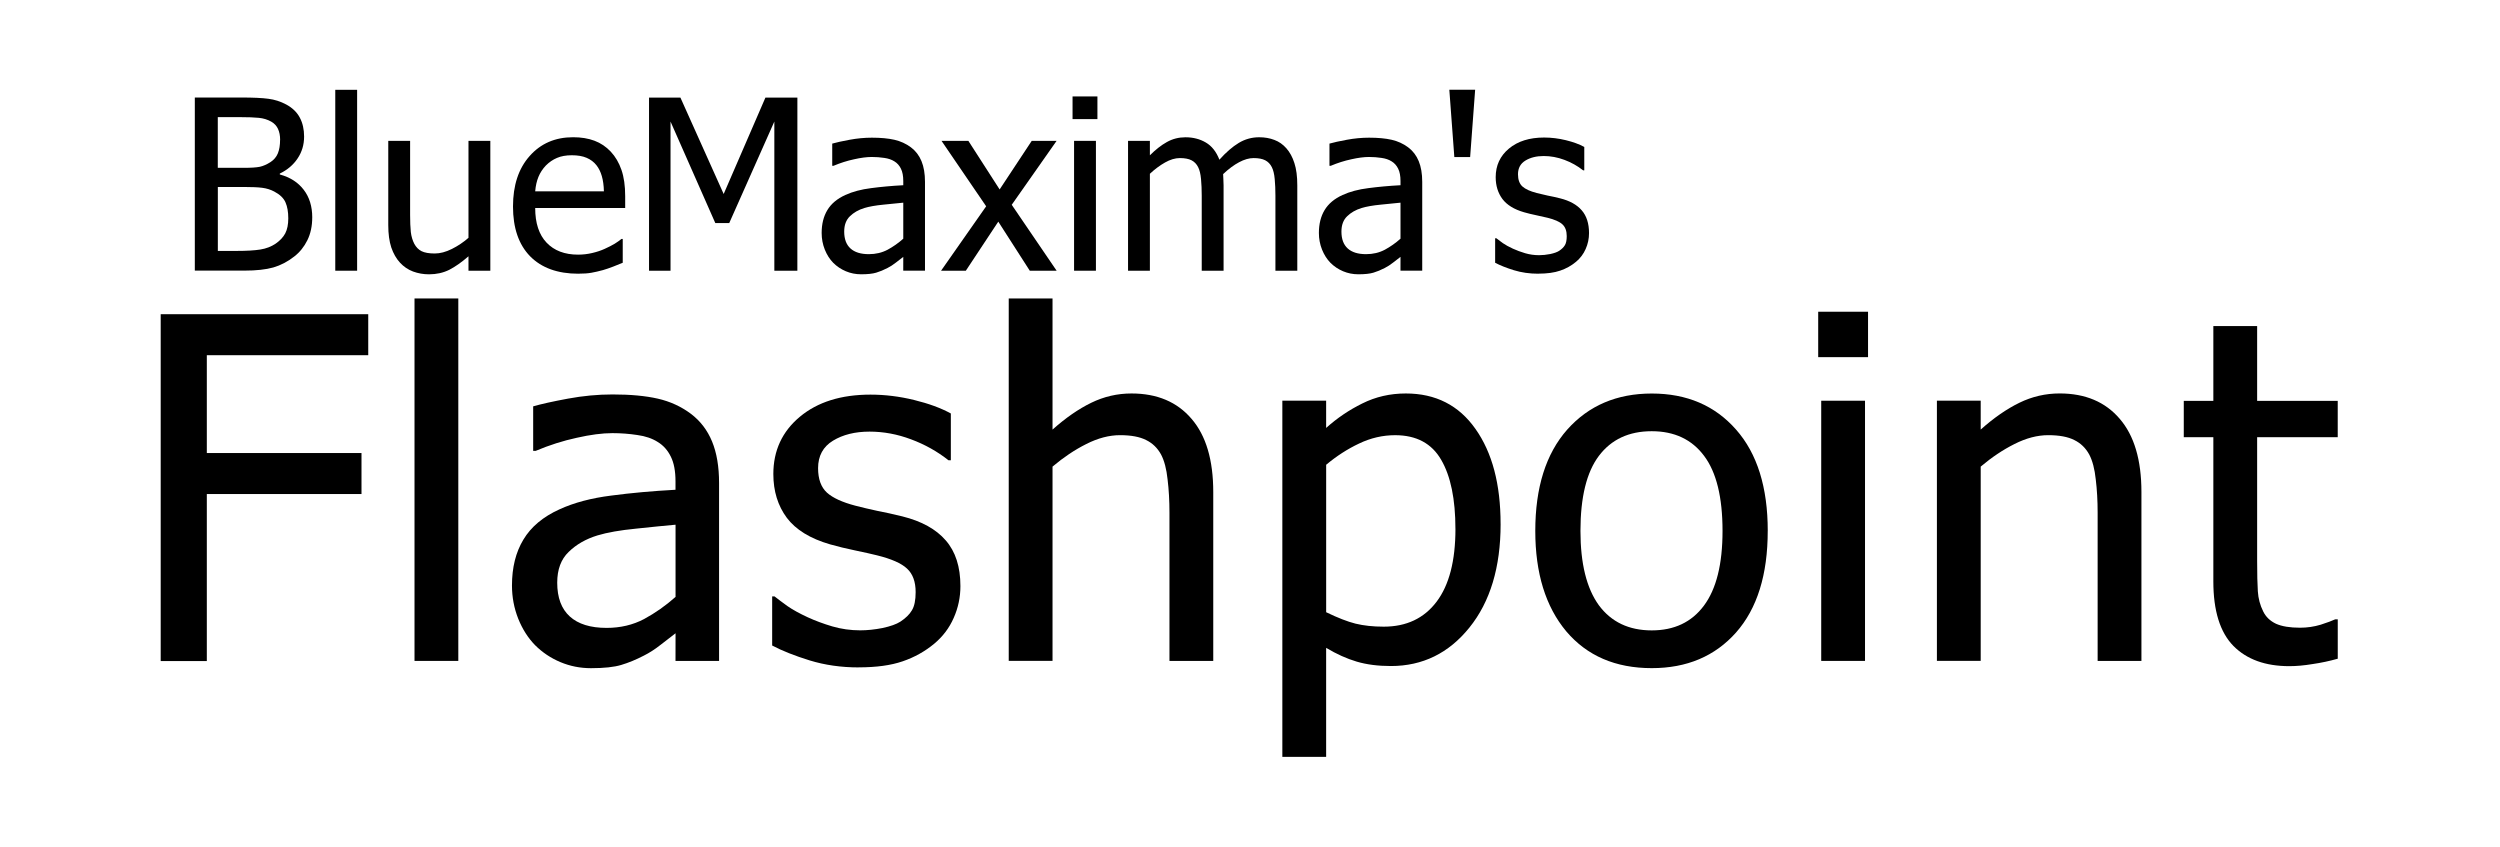
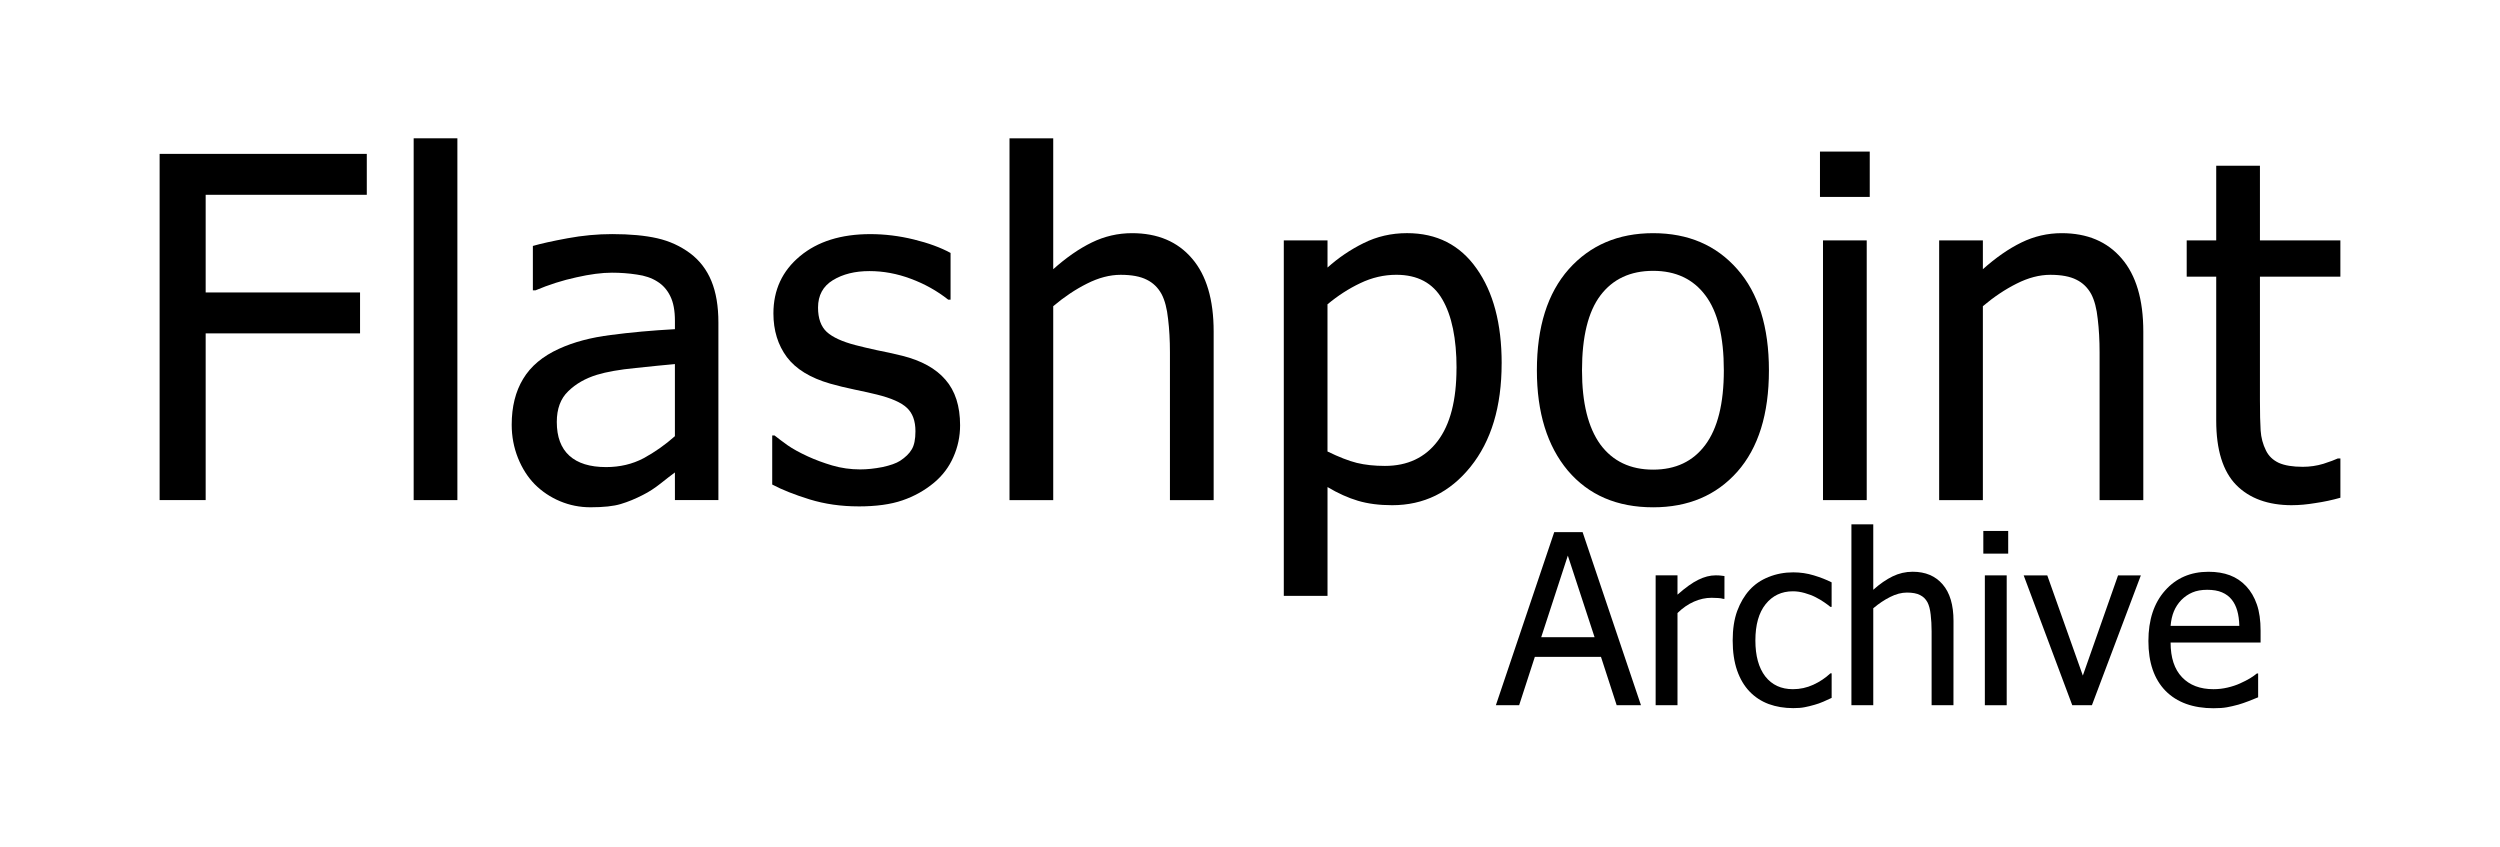
<svg xmlns="http://www.w3.org/2000/svg" width="378" height="128" version="1.1" viewBox="0 0 100.01 33.867">
-   <g transform="translate(0 -263.13)" font-family="Tahoma" letter-spacing="0px" stroke-width=".265" word-spacing="0px">
-     <g aria-label="BlueMaxima's">
-       <path d="m12.489 271.83q0 0.516-0.195 0.912-0.195 0.395-0.526 0.651-0.391 0.307-0.837 0.437-0.446 0.126-1.153 0.126h-1.986v-6.925h1.837q0.739 0 1.107 0.051 0.372 0.046 0.712 0.228 0.372 0.2 0.544 0.526 0.172 0.321 0.172 0.758 0 0.488-0.26 0.874-0.256 0.386-0.712 0.605v0.037q0.619 0.167 0.958 0.614 0.34 0.442 0.34 1.107zm-1.284-3.107q0-0.251-0.084-0.433-0.084-0.186-0.27-0.293-0.223-0.126-0.498-0.153-0.274-0.028-0.758-0.028h-0.884v2.028h1.046q0.433 0 0.637-0.042 0.205-0.046 0.423-0.186 0.209-0.135 0.298-0.353 0.088-0.219 0.088-0.54zm0.326 3.144q0-0.391-0.112-0.642-0.112-0.256-0.451-0.433-0.219-0.116-0.479-0.149-0.256-0.033-0.73-0.033h-1.046v2.558h0.749q0.605 0 0.953-0.056t0.614-0.237q0.26-0.181 0.381-0.409 0.121-0.233 0.121-0.6z" />
-       <path d="m14.285 273.96h-0.874v-7.237h0.874z" />
-       <path d="m19.614 273.96h-0.874v-0.577q-0.405 0.353-0.767 0.54-0.363 0.181-0.809 0.181-0.34 0-0.642-0.112-0.298-0.112-0.521-0.353-0.223-0.242-0.349-0.609-0.121-0.367-0.121-0.893v-3.372h0.874v2.958q0 0.414 0.028 0.688 0.033 0.27 0.14 0.474 0.107 0.2 0.288 0.293 0.186 0.093 0.53 0.093 0.321 0 0.684-0.181 0.363-0.181 0.665-0.446v-3.879h0.874z" />
-       <path d="m23.135 274.08q-1.242 0-1.93-0.698-0.684-0.702-0.684-1.991 0-1.27 0.665-2.018 0.665-0.753 1.739-0.753 0.484 0 0.856 0.14 0.372 0.14 0.651 0.437 0.279 0.298 0.428 0.73 0.149 0.428 0.149 1.051v0.474h-3.6q0 0.907 0.456 1.386 0.456 0.479 1.26 0.479 0.288 0 0.563-0.065 0.279-0.065 0.502-0.167 0.237-0.107 0.4-0.205 0.163-0.102 0.27-0.191h0.051v0.953q-0.153 0.06-0.381 0.153-0.228 0.088-0.409 0.14-0.256 0.07-0.465 0.107-0.205 0.037-0.521 0.037zm1.023-3.297q-0.009-0.353-0.084-0.609-0.074-0.256-0.214-0.433-0.153-0.195-0.395-0.298-0.237-0.102-0.591-0.102-0.349 0-0.595 0.107-0.242 0.102-0.442 0.302-0.195 0.205-0.298 0.456-0.102 0.246-0.13 0.577z" />
-       <path d="m31.897 273.96h-0.921v-5.967l-1.804 4.06h-0.558l-1.791-4.06v5.967h-0.86v-6.925h1.256l1.73 3.856 1.67-3.856h1.279z" />
-       <path d="m36.134 272.68v-1.442q-0.312 0.028-0.791 0.079-0.474 0.046-0.767 0.135-0.349 0.107-0.577 0.33-0.228 0.219-0.228 0.614 0 0.446 0.251 0.674 0.251 0.228 0.735 0.228 0.414 0 0.749-0.177 0.335-0.181 0.628-0.442zm0 0.726q-0.107 0.079-0.288 0.223-0.177 0.14-0.344 0.223-0.233 0.121-0.451 0.186-0.214 0.065-0.605 0.065-0.321 0-0.609-0.121-0.288-0.121-0.507-0.34-0.209-0.214-0.335-0.526-0.126-0.316-0.126-0.665 0-0.539 0.228-0.916 0.228-0.381 0.721-0.605 0.437-0.2 1.032-0.274 0.595-0.079 1.284-0.116v-0.167q0-0.307-0.093-0.493-0.093-0.191-0.26-0.293-0.167-0.107-0.409-0.14-0.242-0.037-0.498-0.037-0.302 0-0.712 0.093-0.409 0.088-0.819 0.26h-0.051v-0.888q0.242-0.07 0.693-0.153 0.451-0.084 0.893-0.084 0.535 0 0.902 0.084 0.367 0.084 0.66 0.302 0.284 0.214 0.423 0.553 0.14 0.34 0.14 0.828v3.553h-0.87z" />
-       <path d="m42.269 273.96h-1.074l-1.26-1.963-1.298 1.963h-0.991l1.804-2.577-1.786-2.618h1.074l1.251 1.944 1.284-1.944h0.995l-1.795 2.558z" />
-       <path d="m43.841 273.96h-0.874v-5.195h0.874zm0.06-6.065h-0.995v-0.907h0.995z" />
-       <path d="m51.022 273.96v-3.005q0-0.358-0.028-0.66-0.028-0.307-0.116-0.479-0.093-0.186-0.265-0.274-0.172-0.088-0.465-0.088-0.27 0-0.581 0.167-0.307 0.163-0.637 0.474 0.005 0.079 0.009 0.191 0.009 0.107 0.009 0.256v3.418h-0.874v-3.005q0-0.358-0.028-0.66-0.028-0.307-0.116-0.479-0.093-0.186-0.265-0.274-0.172-0.088-0.465-0.088-0.284 0-0.595 0.177-0.312 0.177-0.605 0.451v3.879h-0.874v-5.195h0.874v0.577q0.344-0.344 0.679-0.53 0.34-0.191 0.744-0.191 0.46 0 0.814 0.209 0.358 0.209 0.544 0.688 0.395-0.442 0.772-0.67 0.377-0.228 0.819-0.228 0.335 0 0.609 0.107 0.274 0.102 0.479 0.335 0.209 0.237 0.321 0.591 0.116 0.353 0.116 0.888v3.418z" />
-       <path d="m56.026 272.68v-1.442q-0.312 0.028-0.791 0.079-0.474 0.046-0.767 0.135-0.349 0.107-0.577 0.33-0.228 0.219-0.228 0.614 0 0.446 0.251 0.674 0.251 0.228 0.735 0.228 0.414 0 0.749-0.177 0.335-0.181 0.628-0.442zm0 0.726q-0.107 0.079-0.288 0.223-0.177 0.14-0.344 0.223-0.233 0.121-0.451 0.186-0.214 0.065-0.605 0.065-0.321 0-0.609-0.121-0.288-0.121-0.507-0.34-0.209-0.214-0.335-0.526-0.126-0.316-0.126-0.665 0-0.539 0.228-0.916 0.228-0.381 0.721-0.605 0.437-0.2 1.032-0.274 0.595-0.079 1.284-0.116v-0.167q0-0.307-0.093-0.493-0.093-0.191-0.26-0.293-0.167-0.107-0.409-0.14-0.242-0.037-0.498-0.037-0.302 0-0.712 0.093-0.409 0.088-0.819 0.26h-0.051v-0.888q0.242-0.07 0.693-0.153 0.451-0.084 0.893-0.084 0.535 0 0.902 0.084t0.66 0.302q0.284 0.214 0.423 0.553 0.14 0.34 0.14 0.828v3.553h-0.87z" />
-       <path d="m59.012 266.72-0.2 2.693h-0.633l-0.2-2.693z" />
-       <path d="m61.538 274.08q-0.521 0-0.977-0.14-0.451-0.14-0.749-0.298v-0.981h0.047q0.112 0.088 0.26 0.195 0.153 0.107 0.405 0.223 0.223 0.102 0.488 0.181 0.27 0.079 0.558 0.079 0.209 0 0.446-0.046 0.237-0.051 0.353-0.126 0.163-0.107 0.233-0.228 0.074-0.121 0.074-0.363 0-0.312-0.172-0.47-0.167-0.158-0.6-0.265-0.167-0.042-0.437-0.098t-0.498-0.121q-0.595-0.172-0.865-0.53-0.27-0.363-0.27-0.874 0-0.702 0.53-1.144t1.409-0.442q0.433 0 0.87 0.107 0.437 0.107 0.735 0.27v0.935h-0.047q-0.335-0.265-0.749-0.419-0.409-0.153-0.828-0.153-0.433 0-0.73 0.181-0.298 0.181-0.298 0.549 0 0.326 0.177 0.488 0.177 0.158 0.567 0.26 0.195 0.051 0.433 0.102 0.242 0.046 0.507 0.112 0.577 0.144 0.865 0.479 0.293 0.335 0.293 0.912 0 0.335-0.135 0.637-0.13 0.298-0.386 0.512-0.279 0.233-0.633 0.353-0.349 0.121-0.879 0.121z" />
-     </g>
-     <g aria-label="Flashpoint">
-       <path d="m14.73 277.34h-6.458v3.914h6.188v1.64h-6.188v6.682h-1.845v-13.876h8.303z" />
-       <path d="m18.333 289.57h-1.752v-14.5h1.752z" />
-       <path d="m27.024 287.01v-2.889q-0.624 0.056-1.584 0.158-0.951 0.093-1.538 0.27-0.699 0.214-1.155 0.662-0.457 0.438-0.457 1.23 0 0.895 0.503 1.351 0.503 0.457 1.472 0.457 0.829 0 1.5-0.354 0.671-0.363 1.258-0.885zm0 1.454q-0.214 0.158-0.578 0.447-0.354 0.28-0.69 0.447-0.466 0.242-0.904 0.373-0.429 0.13-1.212 0.13-0.643 0-1.221-0.242-0.578-0.242-1.016-0.68-0.419-0.429-0.671-1.053-0.252-0.634-0.252-1.333 0-1.081 0.457-1.836 0.457-0.764 1.444-1.211 0.876-0.401 2.069-0.55 1.193-0.158 2.572-0.233v-0.335q0-0.615-0.186-0.988-0.186-0.382-0.522-0.587-0.335-0.214-0.82-0.28-0.485-0.075-0.997-0.075-0.606 0-1.426 0.186-0.82 0.177-1.64 0.522h-0.103v-1.78q0.485-0.14 1.389-0.308 0.904-0.168 1.789-0.168 1.072 0 1.808 0.168 0.736 0.168 1.323 0.606 0.568 0.429 0.848 1.109 0.28 0.68 0.28 1.659v7.12h-1.743z" />
-       <path d="m34.346 289.83q-1.044 0-1.957-0.28-0.904-0.28-1.5-0.596v-1.966h0.093q0.224 0.177 0.522 0.391 0.308 0.214 0.811 0.447 0.447 0.205 0.978 0.363 0.54 0.158 1.118 0.158 0.419 0 0.895-0.093 0.475-0.103 0.708-0.252 0.326-0.214 0.466-0.457 0.149-0.242 0.149-0.727 0-0.624-0.345-0.941-0.335-0.317-1.202-0.531-0.335-0.084-0.876-0.196-0.54-0.112-0.997-0.242-1.193-0.345-1.733-1.062-0.54-0.727-0.54-1.752 0-1.407 1.062-2.292 1.062-0.885 2.824-0.885 0.867 0 1.743 0.214t1.472 0.54v1.873h-0.093q-0.671-0.531-1.5-0.839-0.82-0.308-1.659-0.308-0.867 0-1.463 0.363-0.596 0.363-0.596 1.1 0 0.652 0.354 0.978 0.354 0.317 1.137 0.522 0.391 0.102 0.867 0.205 0.485 0.093 1.016 0.224 1.155 0.289 1.733 0.96 0.587 0.671 0.587 1.827 0 0.671-0.27 1.277-0.261 0.596-0.773 1.025-0.559 0.466-1.267 0.708-0.699 0.242-1.761 0.242z" />
-       <path d="m48.535 289.57h-1.752v-5.927q0-0.718-0.075-1.333-0.065-0.624-0.261-0.997-0.214-0.391-0.596-0.578-0.382-0.196-1.044-0.196-0.652 0-1.351 0.354-0.69 0.345-1.351 0.904v7.772h-1.752v-14.5h1.752v5.247q0.783-0.699 1.547-1.072 0.764-0.373 1.612-0.373 1.538 0 2.404 1.016 0.867 1.006 0.867 2.926z" />
-       <path d="m60.031 284.09q0 2.6-1.249 4.147-1.239 1.538-3.14 1.538-0.773 0-1.37-0.177-0.596-0.177-1.221-0.55v4.361h-1.752v-14.249h1.752v1.09q0.652-0.587 1.444-0.978 0.801-0.401 1.743-0.401 1.789 0 2.786 1.417 1.006 1.417 1.006 3.802zm-1.808 0.196q0-1.78-0.568-2.758-0.568-0.988-1.845-0.988-0.746 0-1.444 0.335-0.69 0.326-1.314 0.848v5.899q0.69 0.335 1.174 0.457 0.494 0.121 1.128 0.121 1.361 0 2.115-0.997 0.755-0.997 0.755-2.917z" />
-       <path d="m70.717 284.37q0 2.628-1.267 4.063-1.267 1.426-3.373 1.426-2.171 0-3.42-1.472-1.239-1.482-1.239-4.016 0-2.609 1.277-4.054 1.286-1.444 3.383-1.444 2.106 0 3.373 1.444 1.267 1.435 1.267 4.054zm-1.808 0q0-2.022-0.736-3.001-0.736-0.988-2.097-0.988-1.37 0-2.115 0.988-0.736 0.978-0.736 3.001 0 1.957 0.736 2.973 0.746 1.006 2.115 1.006 1.351 0 2.087-0.988 0.746-0.997 0.746-2.991z" />
-       <path d="m74.609 289.57h-1.752v-10.409h1.752zm0.121-12.152h-1.994v-1.817h1.994z" />
-       <path d="m85.667 289.57h-1.752v-5.927q0-0.718-0.075-1.333-0.065-0.624-0.261-0.997-0.214-0.391-0.596-0.578-0.382-0.196-1.044-0.196-0.652 0-1.351 0.354-0.69 0.345-1.351 0.904v7.772h-1.752v-10.409h1.752v1.155q0.783-0.699 1.547-1.072 0.764-0.373 1.612-0.373 1.538 0 2.404 1.016 0.867 1.006 0.867 2.926z" />
-       <path d="m91.581 289.78q-1.435 0-2.236-0.811-0.801-0.82-0.801-2.581v-5.768h-1.183v-1.454h1.183v-2.991h1.752v2.991h3.224v1.454h-3.224v4.948q0 0.792 0.028 1.221t0.214 0.801q0.158 0.326 0.513 0.494 0.354 0.158 0.96 0.158 0.429 0 0.829-0.121 0.401-0.13 0.578-0.214h0.103v1.575q-0.494 0.14-1.006 0.214-0.503 0.084-0.932 0.084z" />
-     </g>
+   <g stroke-width=".265" aria-label="Archive">
+     <path d="m59.841 28.213 2.335-6.925h1.135l2.335 6.925h-0.972l-0.628-1.935h-2.646l-0.628 1.935zm3.949-2.721-1.07-3.265-1.065 3.265z" />
+     <path d="m68.985 23.957h-0.047q-0.098-0.028-0.209-0.033-0.107-0.009-0.26-0.009-0.353 0-0.702 0.153t-0.66 0.456v3.688h-0.874v-5.195h0.874v0.772q0.479-0.423 0.833-0.595 0.358-0.177 0.693-0.177 0.135 0 0.2 0.009 0.07 0.005 0.153 0.019z" />
+     <path d="m71.738 28.329q-0.535 0-0.981-0.163-0.446-0.167-0.767-0.502-0.321-0.335-0.498-0.842-0.177-0.512-0.177-1.2 0-0.684 0.181-1.181 0.186-0.498 0.493-0.837 0.307-0.34 0.763-0.521 0.46-0.186 0.986-0.186 0.428 0 0.823 0.121 0.4 0.121 0.712 0.279v0.981h-0.051q-0.093-0.079-0.242-0.181-0.144-0.102-0.353-0.209-0.181-0.093-0.428-0.163-0.246-0.07-0.474-0.07-0.679 0-1.093 0.516-0.409 0.512-0.409 1.451 0 0.921 0.395 1.437 0.4 0.512 1.107 0.512 0.428 0 0.814-0.177 0.386-0.177 0.684-0.456h0.051v0.981q-0.13 0.06-0.326 0.149-0.195 0.084-0.353 0.126-0.223 0.065-0.4 0.098-0.177 0.037-0.456 0.037z" />
+     <path d="m78.147 28.213h-0.874v-2.958q0-0.358-0.037-0.665-0.033-0.312-0.13-0.498-0.107-0.195-0.298-0.288-0.191-0.098-0.521-0.098-0.326 0-0.674 0.177-0.344 0.172-0.674 0.451v3.879h-0.874v-7.237h0.874v2.618q0.391-0.349 0.772-0.535 0.381-0.186 0.805-0.186 0.767 0 1.2 0.507 0.433 0.502 0.433 1.46z" />
+     <path d="m80.277 28.213h-0.874v-5.195h0.874zm0.06-6.065h-0.995v-0.907h0.995z" />
+     <path d="m85.644 23.018-1.958 5.195h-0.786l-1.944-5.195h0.944l1.423 4.009 1.409-4.009z" />
+     <path d="m88.56 28.334q-1.242 0-1.93-0.698-0.684-0.702-0.684-1.991 0-1.27 0.665-2.018 0.665-0.753 1.739-0.753 0.484 0 0.856 0.14 0.372 0.14 0.651 0.437 0.279 0.298 0.428 0.73 0.149 0.428 0.149 1.051v0.474h-3.6q0 0.907 0.456 1.386 0.456 0.479 1.26 0.479 0.288 0 0.563-0.065 0.279-0.065 0.502-0.167 0.237-0.107 0.4-0.205 0.163-0.102 0.27-0.191h0.051v0.953q-0.153 0.06-0.381 0.153-0.228 0.088-0.409 0.14-0.256 0.07-0.465 0.107-0.205 0.037-0.521 0.037zm1.023-3.297q-0.009-0.353-0.084-0.609-0.074-0.256-0.214-0.433-0.153-0.195-0.395-0.298-0.237-0.102-0.591-0.102-0.349 0-0.595 0.107-0.242 0.102-0.442 0.302-0.195 0.205-0.298 0.456-0.102 0.246-0.13 0.577z" />
+   </g>
+   <g stroke-width=".265" aria-label="Flashpoint">
+     <path d="m14.672 7.793h-6.446v3.907h6.176v1.637h-6.176v6.669h-1.842v-13.85h8.288z" />
+     <path d="m18.296 20.007h-1.749v-14.474h1.749z" />
+     <path d="m26.998 17.449v-2.884q-0.623 0.056-1.581 0.158-0.949 0.093-1.535 0.27-0.698 0.214-1.153 0.66-0.456 0.437-0.456 1.228 0 0.893 0.502 1.349t1.47 0.456q0.828 0 1.498-0.353 0.67-0.363 1.256-0.884zm0 1.451q-0.214 0.158-0.577 0.446-0.353 0.279-0.688 0.446-0.465 0.242-0.902 0.372-0.428 0.13-1.209 0.13-0.642 0-1.218-0.242-0.577-0.242-1.014-0.679-0.419-0.428-0.67-1.051-0.251-0.633-0.251-1.33 0-1.079 0.456-1.832 0.456-0.763 1.442-1.209 0.874-0.4 2.065-0.549 1.191-0.158 2.567-0.233v-0.335q0-0.614-0.186-0.986-0.186-0.381-0.521-0.586-0.335-0.214-0.819-0.279-0.484-0.074-0.995-0.074-0.605 0-1.423 0.186-0.819 0.177-1.637 0.521h-0.102v-1.777q0.484-0.14 1.386-0.307 0.902-0.167 1.786-0.167 1.07 0 1.804 0.167t1.321 0.605q0.567 0.428 0.846 1.107 0.279 0.679 0.279 1.656v7.106h-1.739z" />
+     <path d="m34.342 20.258q-1.042 0-1.953-0.279-0.902-0.279-1.498-0.595v-1.963h0.093q0.223 0.177 0.521 0.391 0.307 0.214 0.809 0.446 0.446 0.205 0.977 0.363 0.539 0.158 1.116 0.158 0.419 0 0.893-0.093 0.474-0.102 0.707-0.251 0.326-0.214 0.465-0.456 0.149-0.242 0.149-0.726 0-0.623-0.344-0.939-0.335-0.316-1.2-0.53-0.335-0.084-0.874-0.195-0.539-0.112-0.995-0.242-1.191-0.344-1.73-1.06-0.539-0.726-0.539-1.749 0-1.405 1.06-2.288 1.06-0.884 2.818-0.884 0.865 0 1.739 0.214 0.874 0.214 1.47 0.539v1.87h-0.093q-0.67-0.53-1.498-0.837-0.819-0.307-1.656-0.307-0.865 0-1.46 0.363-0.595 0.363-0.595 1.098 0 0.651 0.353 0.977 0.353 0.316 1.135 0.521 0.391 0.102 0.865 0.205 0.484 0.093 1.014 0.223 1.153 0.288 1.73 0.958 0.586 0.67 0.586 1.823 0 0.67-0.27 1.274-0.26 0.595-0.772 1.023-0.558 0.465-1.265 0.707-0.698 0.242-1.758 0.242z" />
+     <path d="m48.551 20.007h-1.749v-5.916q0-0.716-0.074-1.33-0.065-0.623-0.26-0.995-0.214-0.391-0.595-0.577-0.381-0.195-1.042-0.195-0.651 0-1.349 0.353-0.688 0.344-1.349 0.902v7.758h-1.749v-14.474h1.749v5.237q0.781-0.698 1.544-1.07t1.609-0.372q1.535 0 2.4 1.014 0.865 1.005 0.865 2.921z" />
+     <path d="m60.072 14.537q0 2.595-1.246 4.139-1.237 1.535-3.135 1.535-0.772 0-1.367-0.177-0.595-0.177-1.218-0.549v4.353h-1.749v-14.222h1.749v1.088q0.651-0.586 1.442-0.977 0.8-0.4 1.739-0.4 1.786 0 2.781 1.414 1.005 1.414 1.005 3.795zm-1.804 0.195q0-1.777-0.567-2.753-0.567-0.986-1.842-0.986-0.744 0-1.442 0.335-0.688 0.326-1.312 0.846v5.888q0.688 0.335 1.172 0.456 0.493 0.121 1.125 0.121 1.358 0 2.111-0.995t0.753-2.911z" />
+     <path d="m70.765 14.816q0 2.623-1.265 4.056-1.265 1.423-3.367 1.423-2.167 0-3.414-1.47-1.237-1.479-1.237-4.009 0-2.604 1.274-4.046 1.284-1.442 3.377-1.442 2.102 0 3.367 1.442 1.265 1.433 1.265 4.046zm-1.804 0q0-2.018-0.735-2.995-0.735-0.986-2.093-0.986-1.367 0-2.111 0.986-0.735 0.977-0.735 2.995 0 1.953 0.735 2.967 0.744 1.005 2.111 1.005 1.349 0 2.084-0.986 0.744-0.995 0.744-2.986z" />
+     <path d="m74.677 20.007h-1.749v-10.39h1.749zm0.121-12.129h-1.991v-1.814h1.991z" />
+     <path d="m85.742 20.007h-1.749v-5.916q0-0.716-0.074-1.33-0.065-0.623-0.26-0.995-0.214-0.391-0.595-0.577-0.381-0.195-1.042-0.195-0.651 0-1.349 0.353-0.688 0.344-1.349 0.902v7.758h-1.749v-10.39h1.749v1.153q0.781-0.698 1.544-1.07t1.609-0.372q1.535 0 2.4 1.014 0.865 1.005 0.865 2.921z" />
+     <path d="m91.691 20.211q-1.433 0-2.232-0.809-0.8-0.819-0.8-2.577v-5.758h-1.181v-1.451h1.181v-2.986h1.749v2.986h3.218v1.451h-3.218v4.939q0 0.791 0.028 1.218 0.028 0.428 0.214 0.8 0.158 0.326 0.512 0.493 0.353 0.158 0.958 0.158 0.428 0 0.828-0.121 0.4-0.13 0.577-0.214h0.102v1.572q-0.493 0.14-1.005 0.214-0.502 0.084-0.93 0.084z" />
  </g>
</svg>
